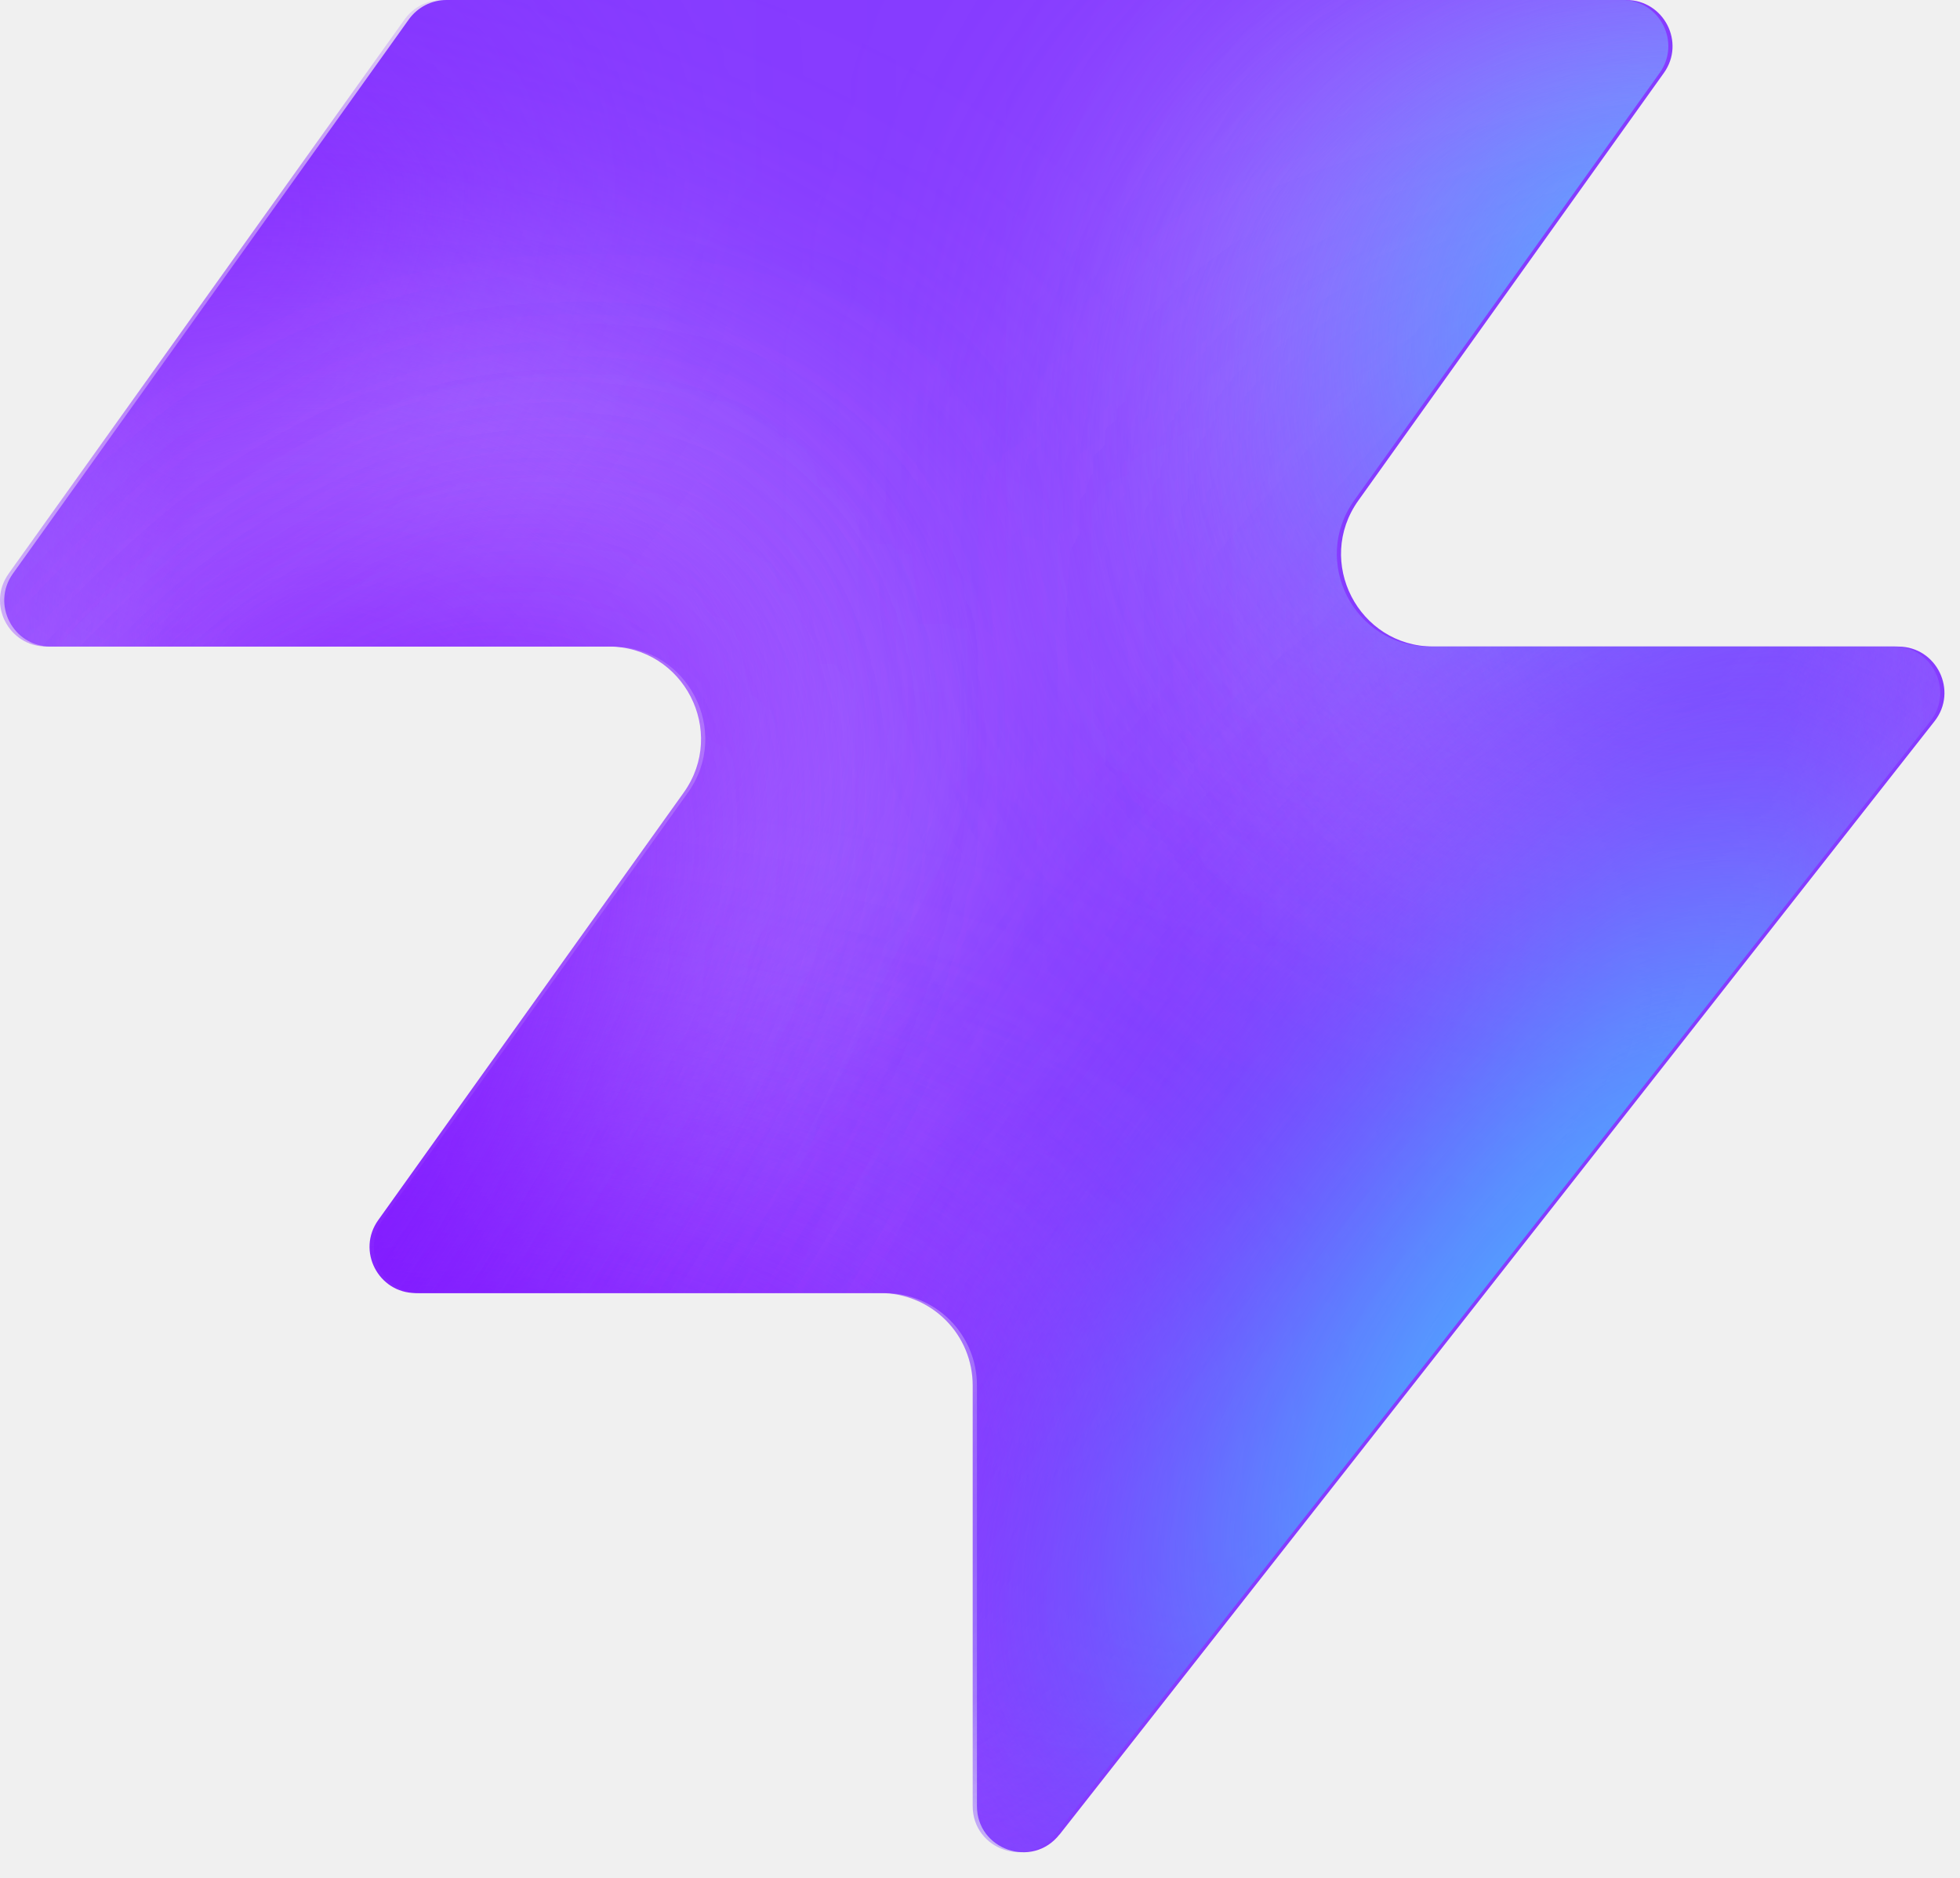
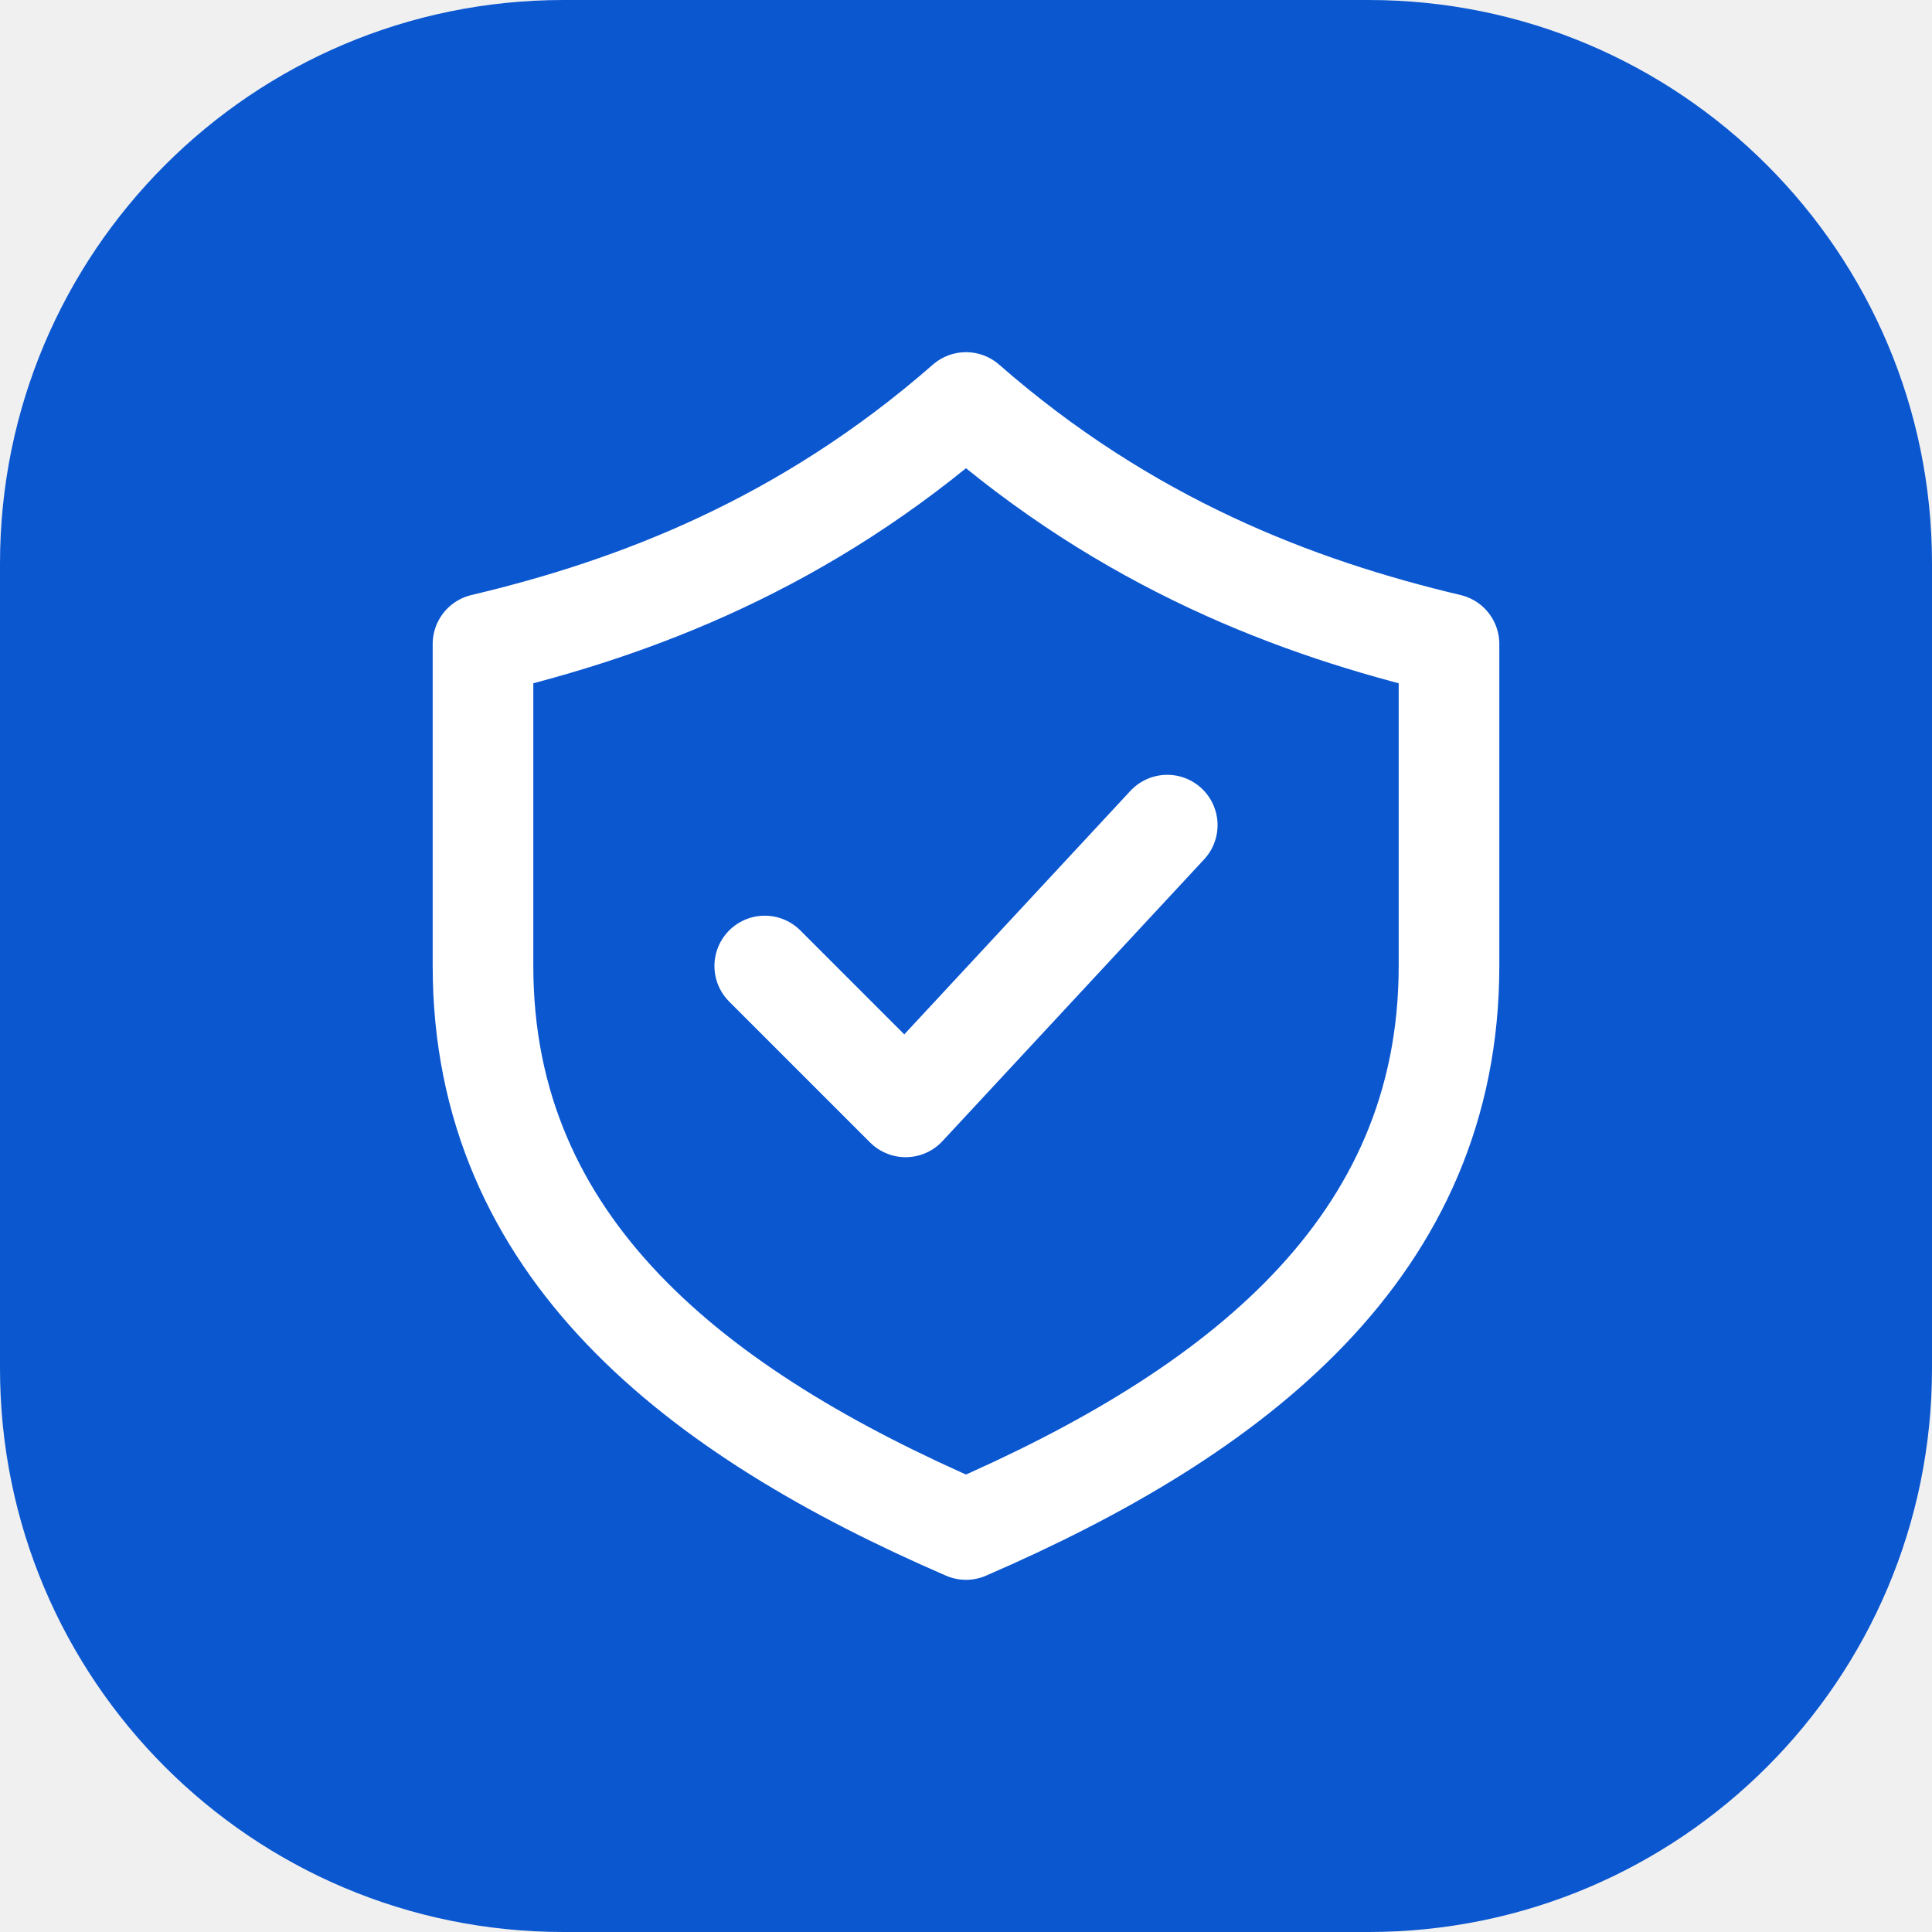
- <svg xmlns="http://www.w3.org/2000/svg" width="48" height="46" fill="none" viewBox="0 0 48 46">
-   <path fill="#863bff" d="M25.946 44.938c-.664.845-2.021.375-2.021-.698V33.937a2.26 2.26 0 0 0-2.262-2.262H10.287c-.92 0-1.456-1.04-.92-1.788l7.48-10.471c1.07-1.497 0-3.578-1.842-3.578H1.237c-.92 0-1.456-1.04-.92-1.788L10.013.474c.214-.297.556-.474.92-.474h28.894c.92 0 1.456 1.04.92 1.788l-7.48 10.471c-1.07 1.498 0 3.579 1.842 3.579h11.377c.943 0 1.473 1.088.89 1.83L25.947 44.94z" style="fill:#863bff;fill:color(display-p3 .525 .23 1);fill-opacity:1" />
-   <mask id="a" width="48" height="46" x="0" y="0" maskUnits="userSpaceOnUse" style="mask-type:alpha">
-     <path fill="#000" d="M25.842 44.938c-.664.844-2.021.375-2.021-.698V33.937a2.26 2.26 0 0 0-2.262-2.262H10.183c-.92 0-1.456-1.04-.92-1.788l7.48-10.471c1.07-1.498 0-3.579-1.842-3.579H1.133c-.92 0-1.456-1.04-.92-1.787L9.91.473c.214-.297.556-.474.92-.474h28.894c.92 0 1.456 1.04.92 1.788l-7.48 10.471c-1.07 1.498 0 3.578 1.842 3.578h11.377c.943 0 1.473 1.088.89 1.832L25.843 44.94z" style="fill:#000;fill-opacity:1" />
-   </mask>
-   <g mask="url(#a)">
-     <g filter="url(#b)">
-       <ellipse cx="5.508" cy="14.704" fill="#ede6ff" rx="5.508" ry="14.704" style="fill:#ede6ff;fill:color(display-p3 .927 .903 1);fill-opacity:1" transform="matrix(.00324 1 1 -.00324 -4.47 31.516)" />
-     </g>
-     <g filter="url(#c)">
-       <ellipse cx="10.399" cy="29.851" fill="#ede6ff" rx="10.399" ry="29.851" style="fill:#ede6ff;fill:color(display-p3 .927 .903 1);fill-opacity:1" transform="matrix(.00324 1 1 -.00324 -39.328 7.883)" />
-     </g>
-     <g filter="url(#d)">
-       <ellipse cx="5.508" cy="30.487" fill="#7e14ff" rx="5.508" ry="30.487" style="fill:#7e14ff;fill:color(display-p3 .492 .077 1);fill-opacity:1" transform="rotate(89.814 -25.913 -14.639)scale(1 -1)" />
-     </g>
-     <g filter="url(#e)">
-       <ellipse cx="5.508" cy="30.599" fill="#7e14ff" rx="5.508" ry="30.599" style="fill:#7e14ff;fill:color(display-p3 .492 .077 1);fill-opacity:1" transform="rotate(89.814 -32.644 -3.334)scale(1 -1)" />
-     </g>
-     <g filter="url(#f)">
-       <ellipse cx="5.508" cy="30.599" fill="#7e14ff" rx="5.508" ry="30.599" style="fill:#7e14ff;fill:color(display-p3 .492 .077 1);fill-opacity:1" transform="matrix(.00324 1 1 -.00324 -34.34 30.47)" />
-     </g>
-     <g filter="url(#g)">
-       <ellipse cx="14.072" cy="22.078" fill="#ede6ff" rx="14.072" ry="22.078" style="fill:#ede6ff;fill:color(display-p3 .927 .903 1);fill-opacity:1" transform="rotate(93.35 24.506 48.493)scale(-1 1)" />
-     </g>
-     <g filter="url(#h)">
-       <ellipse cx="3.47" cy="21.501" fill="#7e14ff" rx="3.47" ry="21.501" style="fill:#7e14ff;fill:color(display-p3 .492 .077 1);fill-opacity:1" transform="rotate(89.009 28.708 47.59)scale(-1 1)" />
-     </g>
-     <g filter="url(#i)">
-       <ellipse cx="3.47" cy="21.501" fill="#7e14ff" rx="3.47" ry="21.501" style="fill:#7e14ff;fill:color(display-p3 .492 .077 1);fill-opacity:1" transform="rotate(89.009 28.708 47.59)scale(-1 1)" />
-     </g>
-     <g filter="url(#j)">
-       <ellipse cx=".387" cy="8.972" fill="#7e14ff" rx="4.407" ry="29.108" style="fill:#7e14ff;fill:color(display-p3 .492 .077 1);fill-opacity:1" transform="rotate(39.51 .387 8.972)" />
-     </g>
-     <g filter="url(#k)">
-       <ellipse cx="47.523" cy="-6.092" fill="#7e14ff" rx="4.407" ry="29.108" style="fill:#7e14ff;fill:color(display-p3 .492 .077 1);fill-opacity:1" transform="rotate(37.892 47.523 -6.092)" />
-     </g>
-     <g filter="url(#l)">
-       <ellipse cx="41.412" cy="6.333" fill="#47bfff" rx="5.971" ry="9.665" style="fill:#47bfff;fill:color(display-p3 .28 .748 1);fill-opacity:1" transform="rotate(37.892 41.412 6.333)" />
-     </g>
-     <g filter="url(#m)">
-       <ellipse cx="-1.879" cy="38.332" fill="#7e14ff" rx="4.407" ry="29.108" style="fill:#7e14ff;fill:color(display-p3 .492 .077 1);fill-opacity:1" transform="rotate(37.892 -1.88 38.332)" />
-     </g>
-     <g filter="url(#n)">
-       <ellipse cx="-1.879" cy="38.332" fill="#7e14ff" rx="4.407" ry="29.108" style="fill:#7e14ff;fill:color(display-p3 .492 .077 1);fill-opacity:1" transform="rotate(37.892 -1.88 38.332)" />
-     </g>
-     <g filter="url(#o)">
-       <ellipse cx="35.651" cy="29.907" fill="#7e14ff" rx="4.407" ry="29.108" style="fill:#7e14ff;fill:color(display-p3 .492 .077 1);fill-opacity:1" transform="rotate(37.892 35.651 29.907)" />
-     </g>
-     <g filter="url(#p)">
-       <ellipse cx="38.418" cy="32.4" fill="#47bfff" rx="5.971" ry="15.297" style="fill:#47bfff;fill:color(display-p3 .28 .748 1);fill-opacity:1" transform="rotate(37.892 38.418 32.4)" />
-     </g>
-   </g>
-   <defs>
-     <filter id="b" width="60.045" height="41.654" x="-19.77" y="16.149" color-interpolation-filters="sRGB" filterUnits="userSpaceOnUse">
-       <feFlood flood-opacity="0" result="BackgroundImageFix" />
-       <feBlend in="SourceGraphic" in2="BackgroundImageFix" result="shape" />
-       <feGaussianBlur result="effect1_foregroundBlur_2002_17158" stdDeviation="7.659" />
-     </filter>
-     <filter id="c" width="90.34" height="51.437" x="-54.613" y="-7.533" color-interpolation-filters="sRGB" filterUnits="userSpaceOnUse">
-       <feFlood flood-opacity="0" result="BackgroundImageFix" />
-       <feBlend in="SourceGraphic" in2="BackgroundImageFix" result="shape" />
-       <feGaussianBlur result="effect1_foregroundBlur_2002_17158" stdDeviation="7.659" />
-     </filter>
-     <filter id="d" width="79.355" height="29.4" x="-49.64" y="2.03" color-interpolation-filters="sRGB" filterUnits="userSpaceOnUse">
-       <feFlood flood-opacity="0" result="BackgroundImageFix" />
-       <feBlend in="SourceGraphic" in2="BackgroundImageFix" result="shape" />
-       <feGaussianBlur result="effect1_foregroundBlur_2002_17158" stdDeviation="4.596" />
-     </filter>
-     <filter id="e" width="79.579" height="29.4" x="-45.045" y="20.029" color-interpolation-filters="sRGB" filterUnits="userSpaceOnUse">
-       <feFlood flood-opacity="0" result="BackgroundImageFix" />
-       <feBlend in="SourceGraphic" in2="BackgroundImageFix" result="shape" />
-       <feGaussianBlur result="effect1_foregroundBlur_2002_17158" stdDeviation="4.596" />
-     </filter>
-     <filter id="f" width="79.579" height="29.4" x="-43.513" y="21.178" color-interpolation-filters="sRGB" filterUnits="userSpaceOnUse">
-       <feFlood flood-opacity="0" result="BackgroundImageFix" />
-       <feBlend in="SourceGraphic" in2="BackgroundImageFix" result="shape" />
-       <feGaussianBlur result="effect1_foregroundBlur_2002_17158" stdDeviation="4.596" />
-     </filter>
-     <filter id="g" width="74.749" height="58.852" x="15.756" y="-17.901" color-interpolation-filters="sRGB" filterUnits="userSpaceOnUse">
-       <feFlood flood-opacity="0" result="BackgroundImageFix" />
-       <feBlend in="SourceGraphic" in2="BackgroundImageFix" result="shape" />
-       <feGaussianBlur result="effect1_foregroundBlur_2002_17158" stdDeviation="7.659" />
-     </filter>
-     <filter id="h" width="61.377" height="25.362" x="23.548" y="2.284" color-interpolation-filters="sRGB" filterUnits="userSpaceOnUse">
-       <feFlood flood-opacity="0" result="BackgroundImageFix" />
-       <feBlend in="SourceGraphic" in2="BackgroundImageFix" result="shape" />
-       <feGaussianBlur result="effect1_foregroundBlur_2002_17158" stdDeviation="4.596" />
-     </filter>
-     <filter id="i" width="61.377" height="25.362" x="23.548" y="2.284" color-interpolation-filters="sRGB" filterUnits="userSpaceOnUse">
-       <feFlood flood-opacity="0" result="BackgroundImageFix" />
-       <feBlend in="SourceGraphic" in2="BackgroundImageFix" result="shape" />
-       <feGaussianBlur result="effect1_foregroundBlur_2002_17158" stdDeviation="4.596" />
-     </filter>
-     <filter id="j" width="56.045" height="63.649" x="-27.636" y="-22.853" color-interpolation-filters="sRGB" filterUnits="userSpaceOnUse">
-       <feFlood flood-opacity="0" result="BackgroundImageFix" />
-       <feBlend in="SourceGraphic" in2="BackgroundImageFix" result="shape" />
-       <feGaussianBlur result="effect1_foregroundBlur_2002_17158" stdDeviation="4.596" />
-     </filter>
-     <filter id="k" width="54.814" height="64.646" x="20.116" y="-38.415" color-interpolation-filters="sRGB" filterUnits="userSpaceOnUse">
-       <feFlood flood-opacity="0" result="BackgroundImageFix" />
-       <feBlend in="SourceGraphic" in2="BackgroundImageFix" result="shape" />
-       <feGaussianBlur result="effect1_foregroundBlur_2002_17158" stdDeviation="4.596" />
-     </filter>
-     <filter id="l" width="33.541" height="35.313" x="24.641" y="-11.323" color-interpolation-filters="sRGB" filterUnits="userSpaceOnUse">
-       <feFlood flood-opacity="0" result="BackgroundImageFix" />
-       <feBlend in="SourceGraphic" in2="BackgroundImageFix" result="shape" />
-       <feGaussianBlur result="effect1_foregroundBlur_2002_17158" stdDeviation="4.596" />
-     </filter>
-     <filter id="m" width="54.814" height="64.646" x="-29.286" y="6.009" color-interpolation-filters="sRGB" filterUnits="userSpaceOnUse">
-       <feFlood flood-opacity="0" result="BackgroundImageFix" />
-       <feBlend in="SourceGraphic" in2="BackgroundImageFix" result="shape" />
-       <feGaussianBlur result="effect1_foregroundBlur_2002_17158" stdDeviation="4.596" />
-     </filter>
-     <filter id="n" width="54.814" height="64.646" x="-29.286" y="6.009" color-interpolation-filters="sRGB" filterUnits="userSpaceOnUse">
-       <feFlood flood-opacity="0" result="BackgroundImageFix" />
-       <feBlend in="SourceGraphic" in2="BackgroundImageFix" result="shape" />
-       <feGaussianBlur result="effect1_foregroundBlur_2002_17158" stdDeviation="4.596" />
-     </filter>
-     <filter id="o" width="54.814" height="64.646" x="8.244" y="-2.416" color-interpolation-filters="sRGB" filterUnits="userSpaceOnUse">
-       <feFlood flood-opacity="0" result="BackgroundImageFix" />
-       <feBlend in="SourceGraphic" in2="BackgroundImageFix" result="shape" />
-       <feGaussianBlur result="effect1_foregroundBlur_2002_17158" stdDeviation="4.596" />
-     </filter>
-     <filter id="p" width="39.409" height="43.623" x="18.713" y="10.588" color-interpolation-filters="sRGB" filterUnits="userSpaceOnUse">
-       <feFlood flood-opacity="0" result="BackgroundImageFix" />
-       <feBlend in="SourceGraphic" in2="BackgroundImageFix" result="shape" />
-       <feGaussianBlur result="effect1_foregroundBlur_2002_17158" stdDeviation="4.596" />
-     </filter>
-   </defs>
+ <svg xmlns="http://www.w3.org/2000/svg" viewBox="0 0 48 48">
+   <rect width="48" height="48" rx="14" fill="#0b57d0" />
+   <path d="M24 10c-4 3.5-8.2 5.1-12 6v8c0 7 5.3 11.1 12 14 6.7-2.9 12-7 12-14v-8c-3.8-.9-8-2.5-12-6Z" fill="none" stroke="#fff" stroke-width="2.5" stroke-linejoin="round" />
+   <path d="m19 24 3.5 3.5 6.5-7" fill="none" stroke="#fff" stroke-width="2.5" stroke-linecap="round" stroke-linejoin="round" />
</svg>
